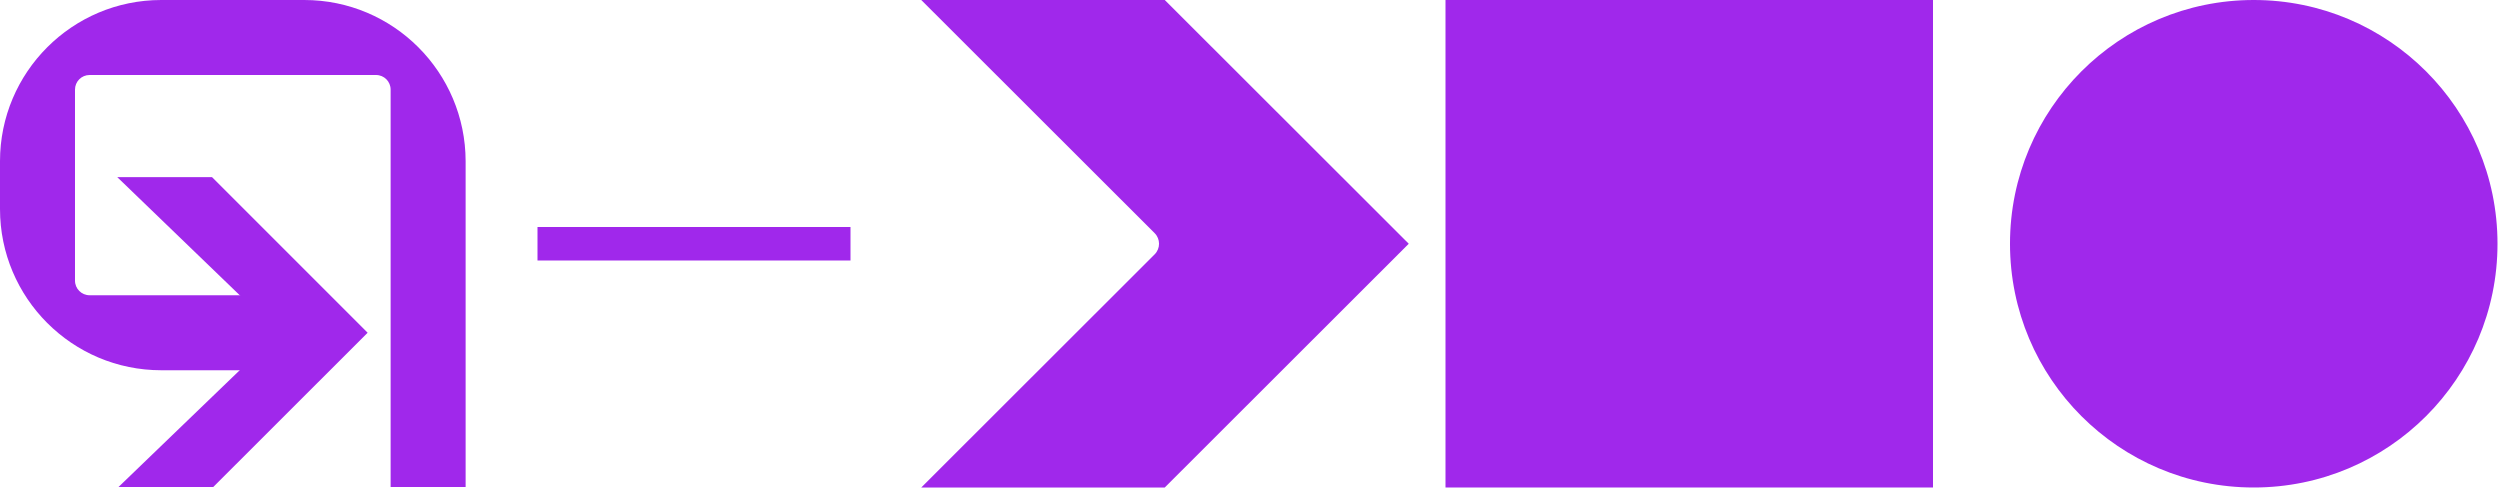
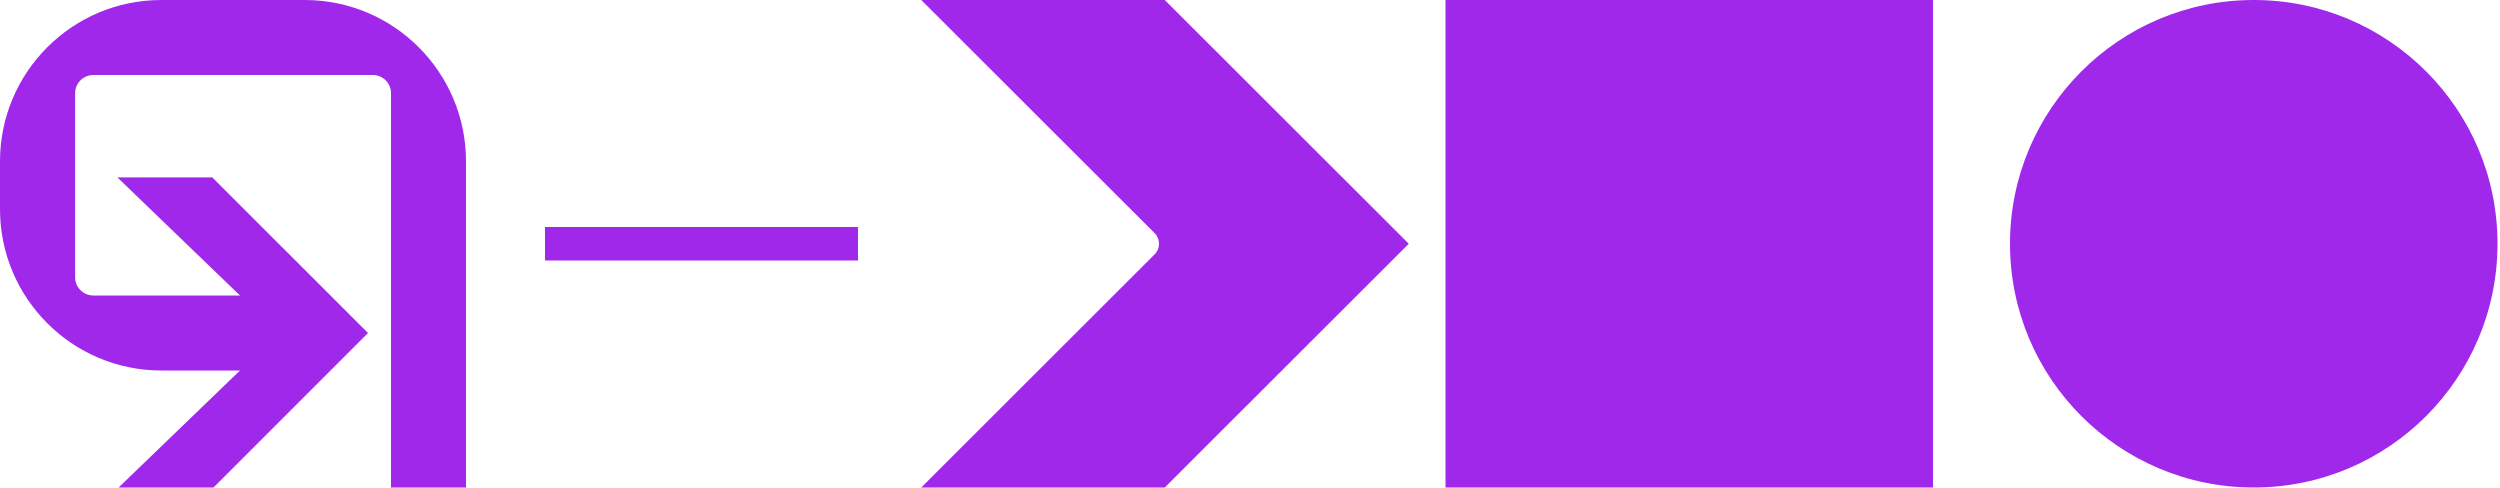
<svg xmlns="http://www.w3.org/2000/svg" version="1.1" id="Layer_1" x="0px" y="0px" viewBox="0 0 2000 389.6" style="enable-background:new 0 0 2000 389.6;" xml:space="preserve">
  <style type="text/css">
	.st0{fill:#A028EB;}
</style>
  <g>
    <g>
      <g>
        <path class="st0" d="M737,0l186.7,186.5c4.7,4.7,4.7,12.3,0,17L737,390h194.8L1127,195L931.8,0H737z" />
      </g>
    </g>
  </g>
  <g>
    <g>
      <path class="st0" d="M1156.4,0v390h390V0H1156.4z" />
    </g>
  </g>
  <g>
    <g>
      <path class="st0" d="M1608,195L1608,195c0,107.7,87.3,195,195,195l0,0c107.7,0,195-87.3,195-195l0,0c0-107.7-87.3-195-195-195l0,0    C1695.3,0,1608,87.3,1608,195z" />
    </g>
  </g>
-   <rect x="430" y="181.6" class="st0" width="250.4" height="26.8" />
-   <g id="_x3C_Groupsymbol_x3E__3_">
+   <rect x="436" y="181.6" class="st0" width="250.4" height="26.8" />
+   <g id="_x3C_Groupsymbol_x3E__1_">
    <g>
      <g>
-         <path class="st0" d="M243.4,0H129C57.8,0,0,57.8,0,129v38.2c0,71.2,57.8,129,129,129h118.7v-60h-176c-6.5,0-11.7-5.2-11.7-11.7     V71.7C60,65.2,65.2,60,71.7,60h229.1c6.5,0,11.7,5.2,11.7,11.7v317.9h60V129C372.4,57.8,314.7,0,243.4,0z" />
+         <path class="st0" d="M243.7,0H129.1C57.8,0,0,57.8,0,129.1v38.2c0,71.3,57.8,129.1,129.1,129.1h118.8v-60H74.7     c-8.1,0-14.6-6.5-14.6-14.6V74.7C60,66.6,66.6,60,74.7,60h223.5c8.1,0,14.6,6.5,14.6,14.6V390h60V129.1C372.8,57.8,315,0,243.7,0     z" />
      </g>
    </g>
    <g>
-       <polygon class="st0" points="169.6,141.7 93.8,141.7 222.9,266.2 94.8,389.6 170.6,389.6 294.1,266.2   " />
+       <polygon class="st0" points="169.8,141.9 93.9,141.9 223.1,266.4 94.9,390 170.8,390 294.4,266.4   " />
    </g>
  </g>
</svg>
